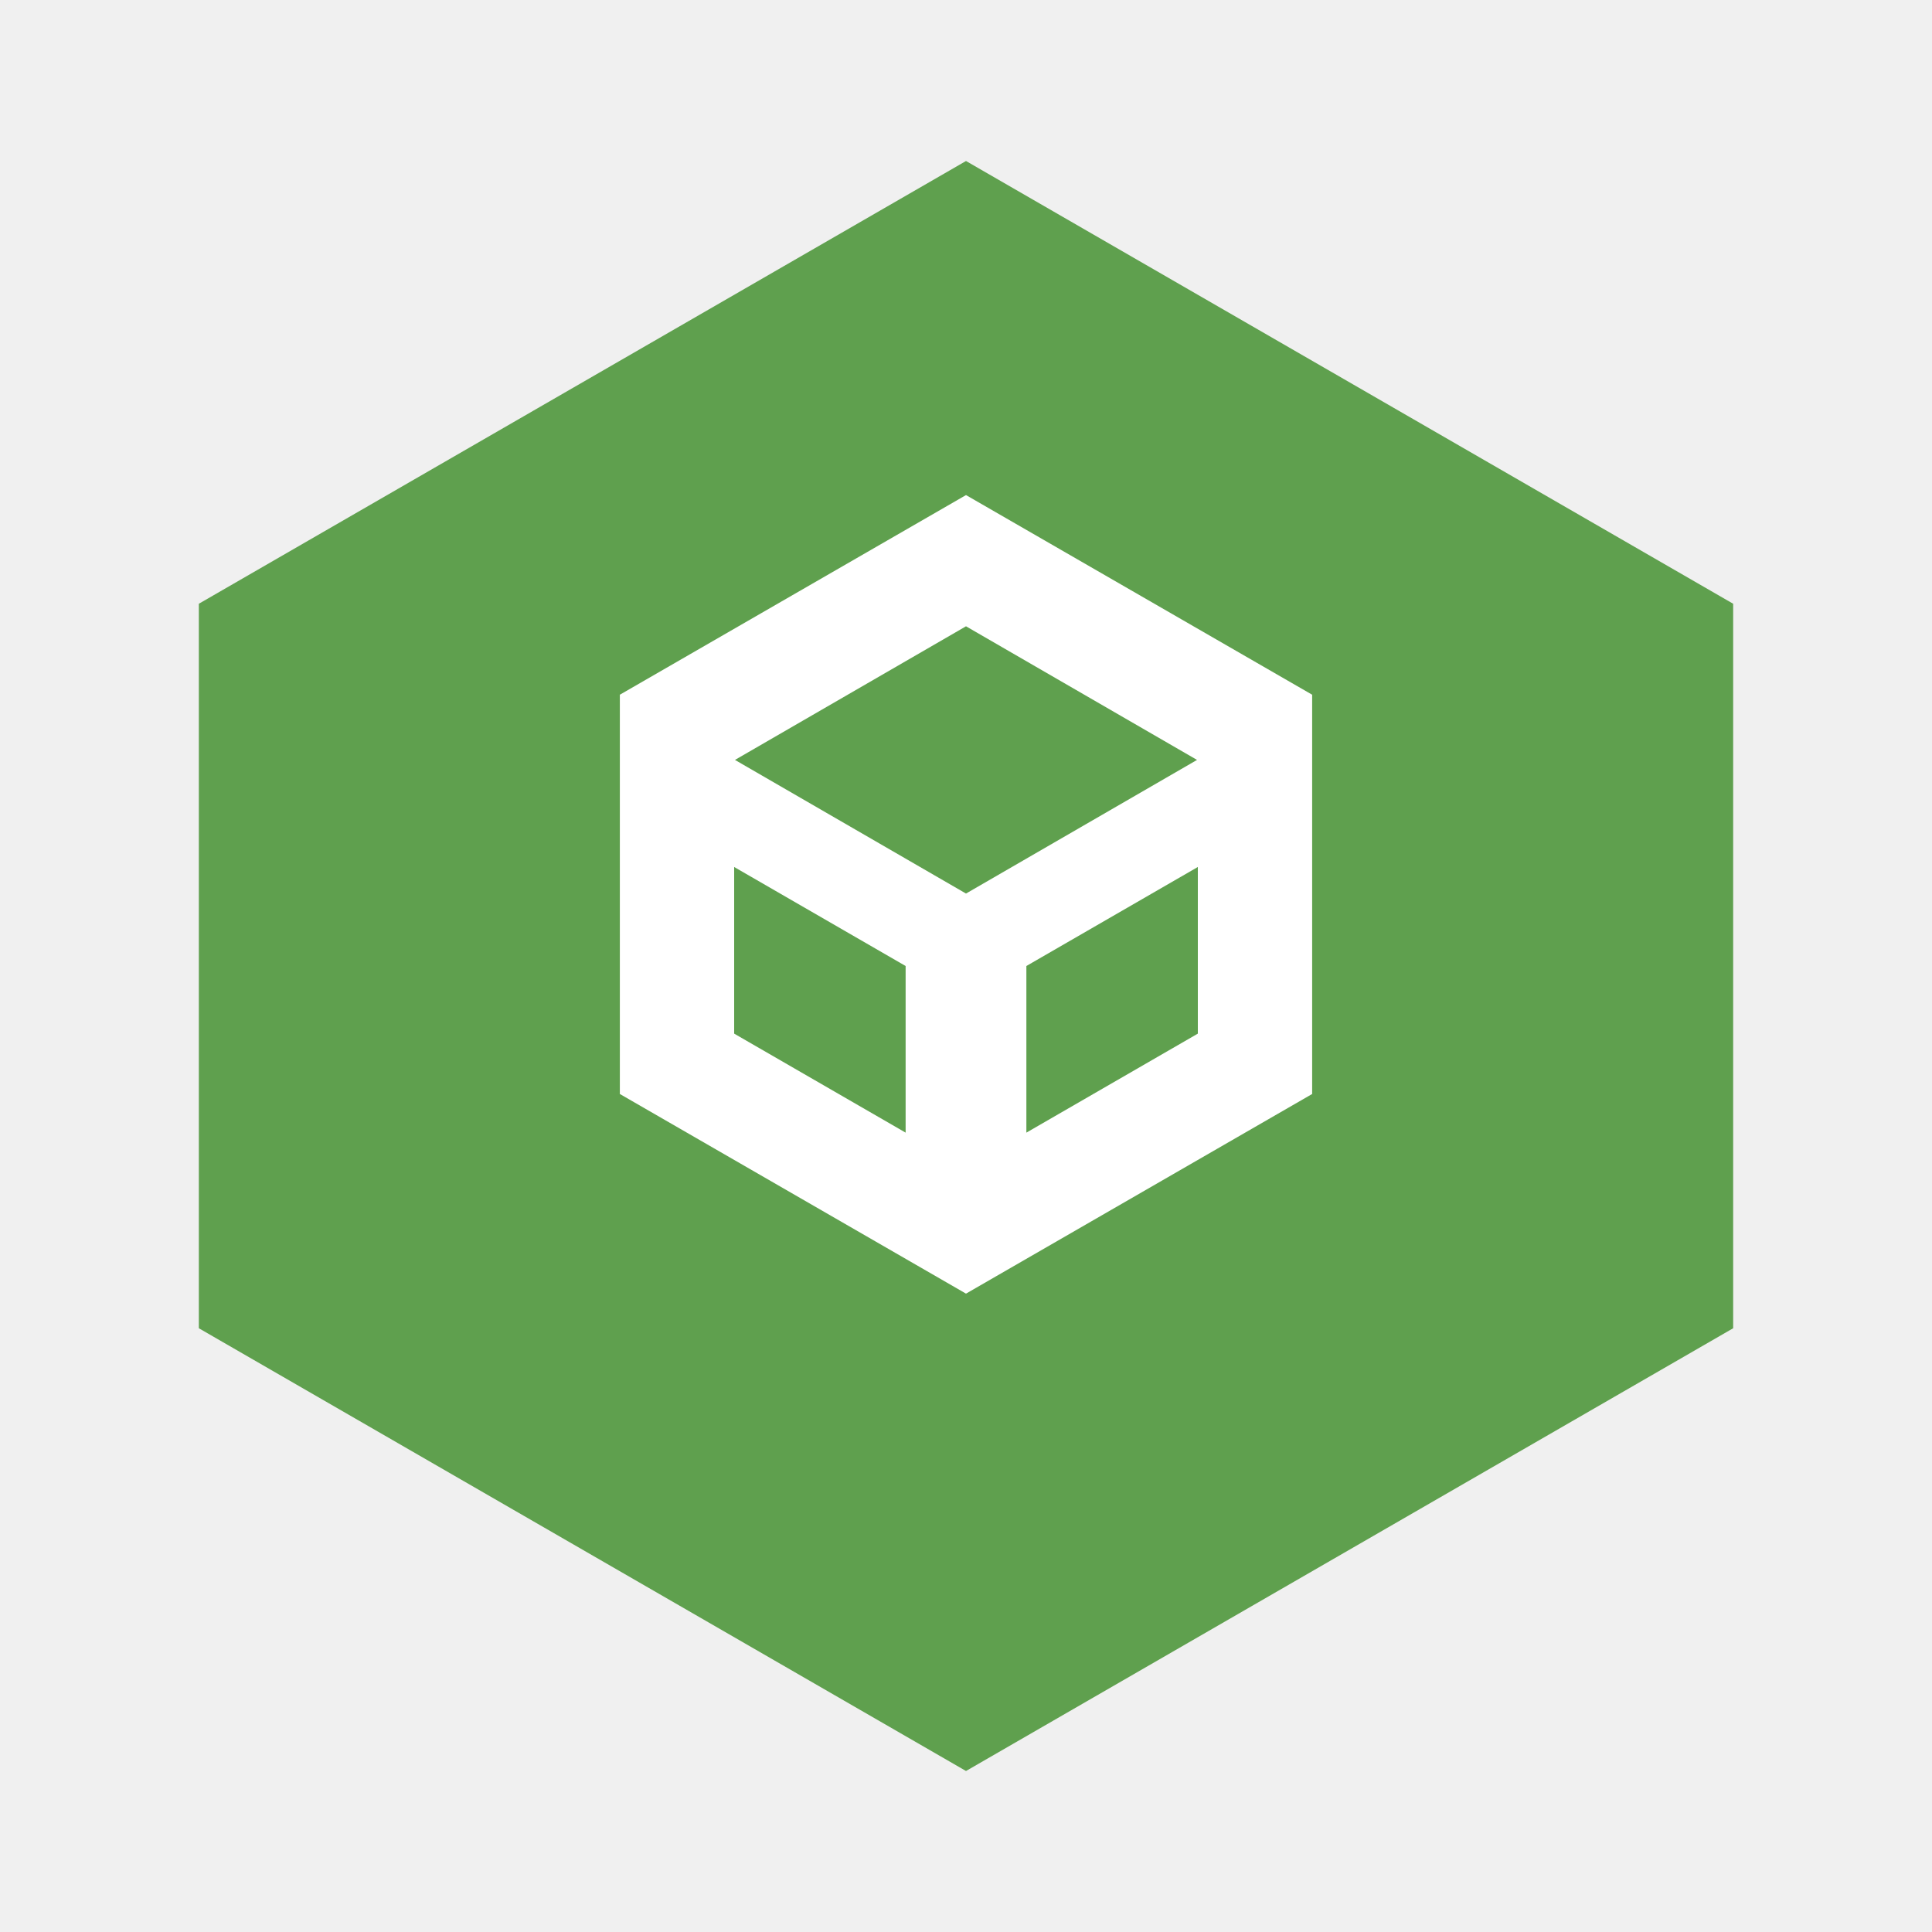
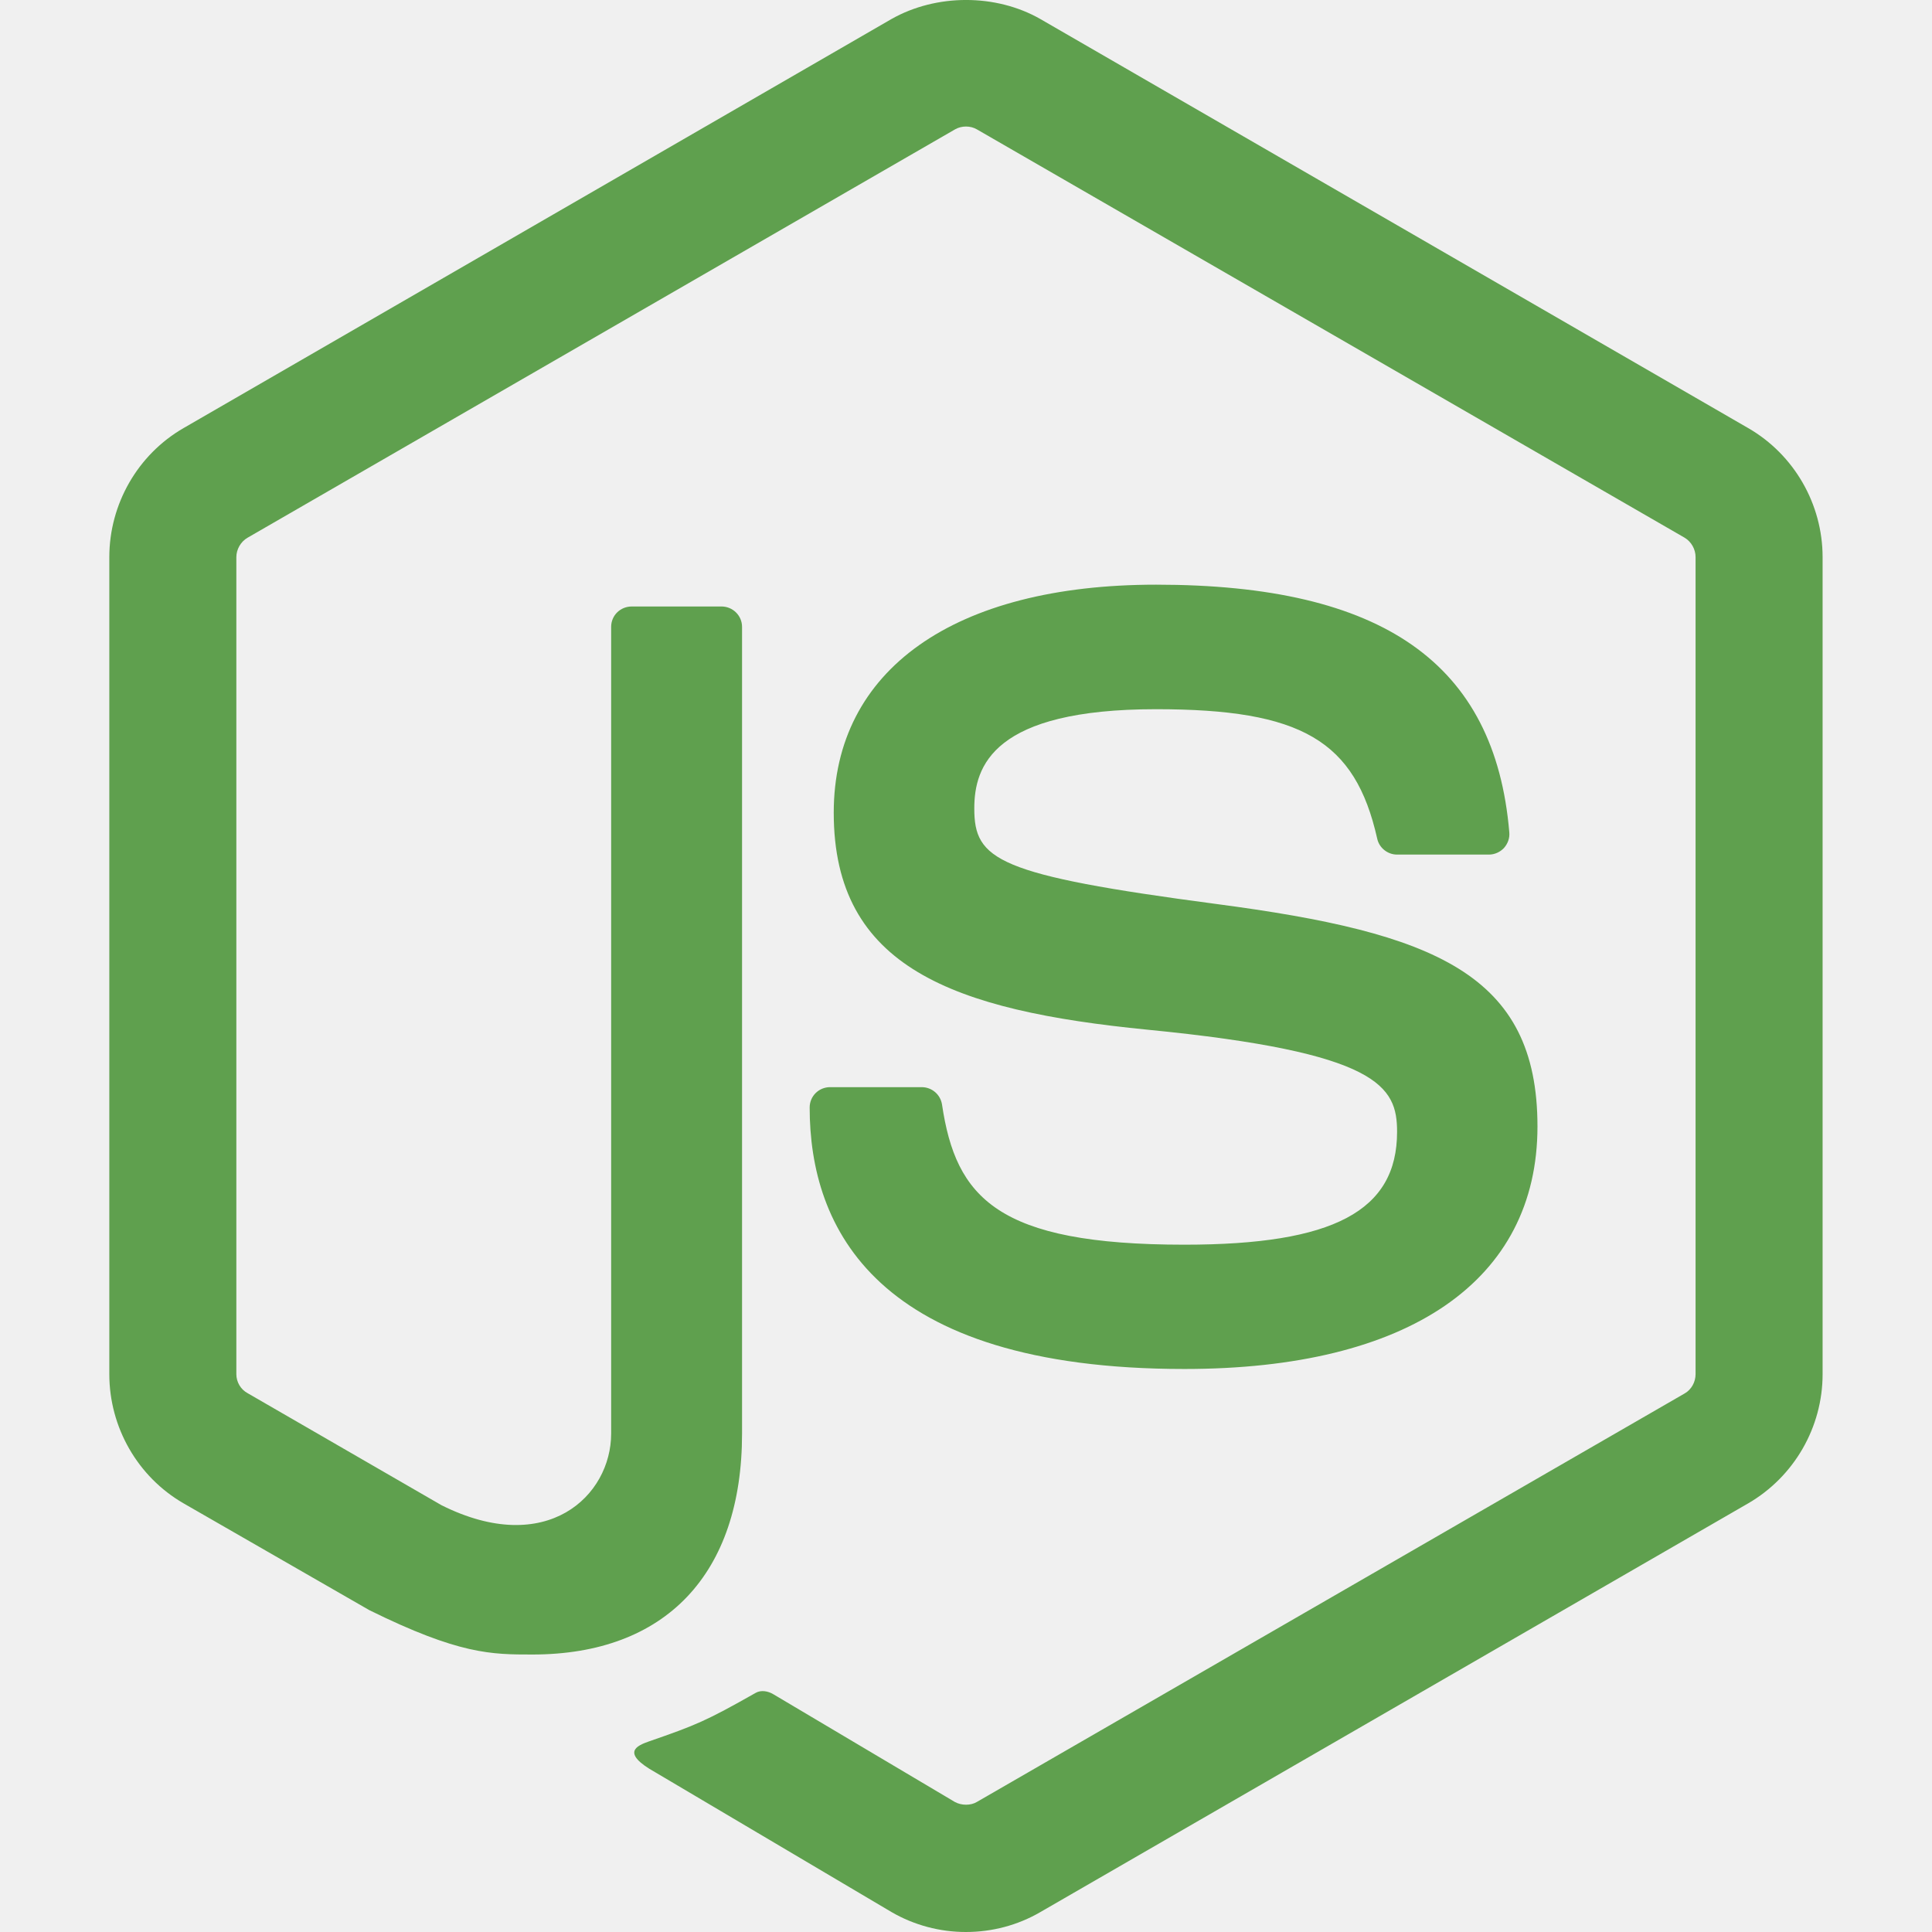
- <svg xmlns="http://www.w3.org/2000/svg" viewBox="0 0 24 24" fill="none">
-   <path fill="#5FA04E" d="m12 2 9.53 5.5v9L12 22l-9.53-5.5v-9L12 2Z" />
-   <path fill="#fff" d="M12 6.15 7.7 8.63v4.96l4.3 2.48 4.3-2.48V8.63L12 6.15Zm0 1.63 2.87 1.66L12 11.1 9.13 9.44 12 7.78Zm-2.88 2.99 2.13 1.23v2.07l-2.13-1.23v-2.07Zm3.63 3.3V12l2.13-1.23v2.07l-2.13 1.23Z" />
+ <svg xmlns="http://www.w3.org/2000/svg" fill="#5FA04E" role="img" viewBox="0 0 24 24">
+   <path d="M11.998,24c-0.321,0-0.641-0.084-0.922-0.247l-2.936-1.737c-0.438-0.245-0.224-0.332-0.08-0.383 c0.585-0.203,0.703-0.25,1.328-0.604c0.065-0.037,0.151-0.023,0.218,0.017l2.256,1.339c0.082,0.045,0.197,0.045,0.272,0l8.795-5.076 c0.082-0.047,0.134-0.141,0.134-0.238V6.921c0-0.099-0.053-0.192-0.137-0.242l-8.791-5.072c-0.081-0.047-0.189-0.047-0.271,0 L3.075,6.68C2.99,6.729,2.936,6.825,2.936,6.921v10.15c0,0.097,0.054,0.189,0.139,0.235l2.409,1.392 c1.307,0.654,2.108-0.116,2.108-0.89V7.787c0-0.142,0.114-0.253,0.256-0.253h1.115c0.139,0,0.255,0.112,0.255,0.253v10.021 c0,1.745-0.95,2.745-2.604,2.745c-0.508,0-0.909,0-2.026-0.551L2.28,18.675c-0.57-0.329-0.922-0.945-0.922-1.604V6.921 c0-0.659,0.353-1.275,0.922-1.603l8.795-5.082c0.557-0.315,1.296-0.315,1.848,0l8.794,5.082c0.57,0.329,0.924,0.944,0.924,1.603 v10.15c0,0.659-0.354,1.273-0.924,1.604l-8.794,5.078C12.643,23.916,12.324,24,11.998,24z M19.099,13.993 c0-1.9-1.284-2.406-3.987-2.763c-2.731-0.361-3.009-0.548-3.009-1.187c0-0.528,0.235-1.233,2.258-1.233 c1.807,0,2.473,0.389,2.747,1.607c0.024,0.115,0.129,0.199,0.247,0.199h1.141c0.071,0,0.138-0.031,0.186-0.081 c0.048-0.054,0.074-0.123,0.067-0.196c-0.177-2.098-1.571-3.076-4.388-3.076c-2.508,0-4.004,1.058-4.004,2.833 c0,1.925,1.488,2.457,3.895,2.695c2.88,0.282,3.103,0.703,3.103,1.269c0,0.983-0.789,1.402-2.642,1.402 c-2.327,0-2.839-0.584-3.011-1.742c-0.02-0.124-0.126-0.215-0.253-0.215h-1.137c-0.141,0-0.254,0.112-0.254,0.253 c0,1.482,0.806,3.248,4.655,3.248C17.501,17.007,19.099,15.91,19.099,13.993z" />
</svg>
